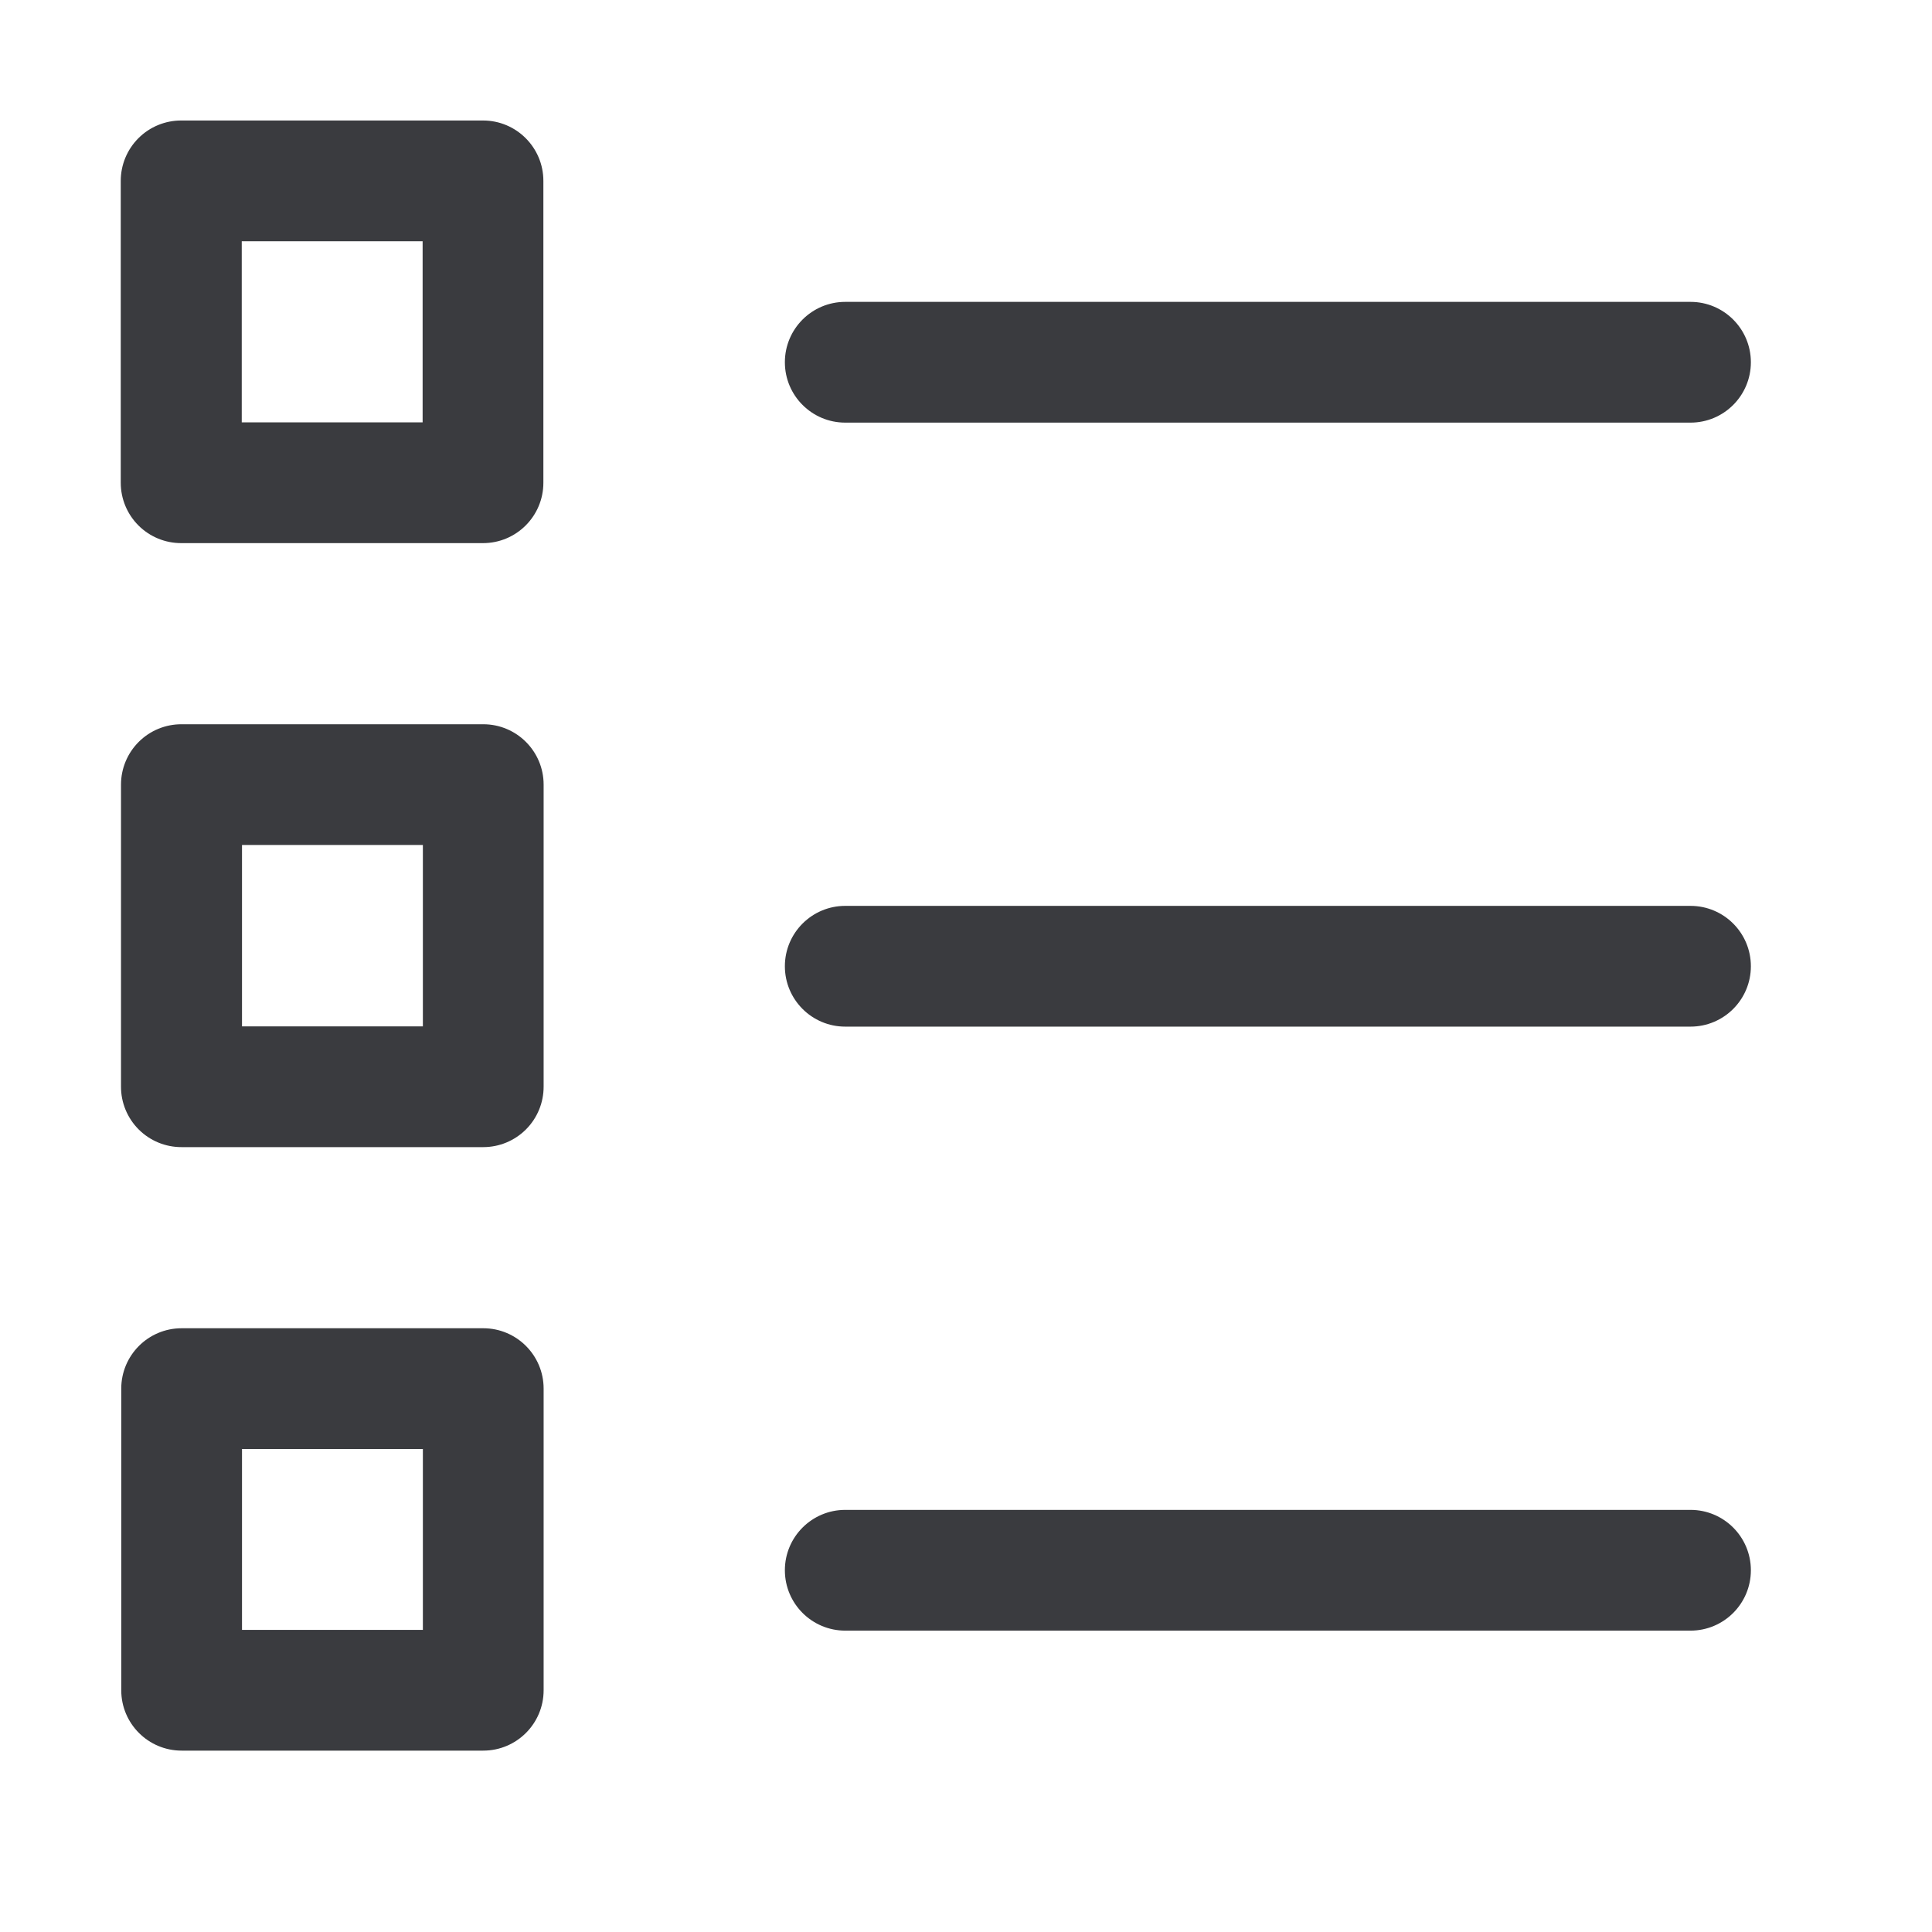
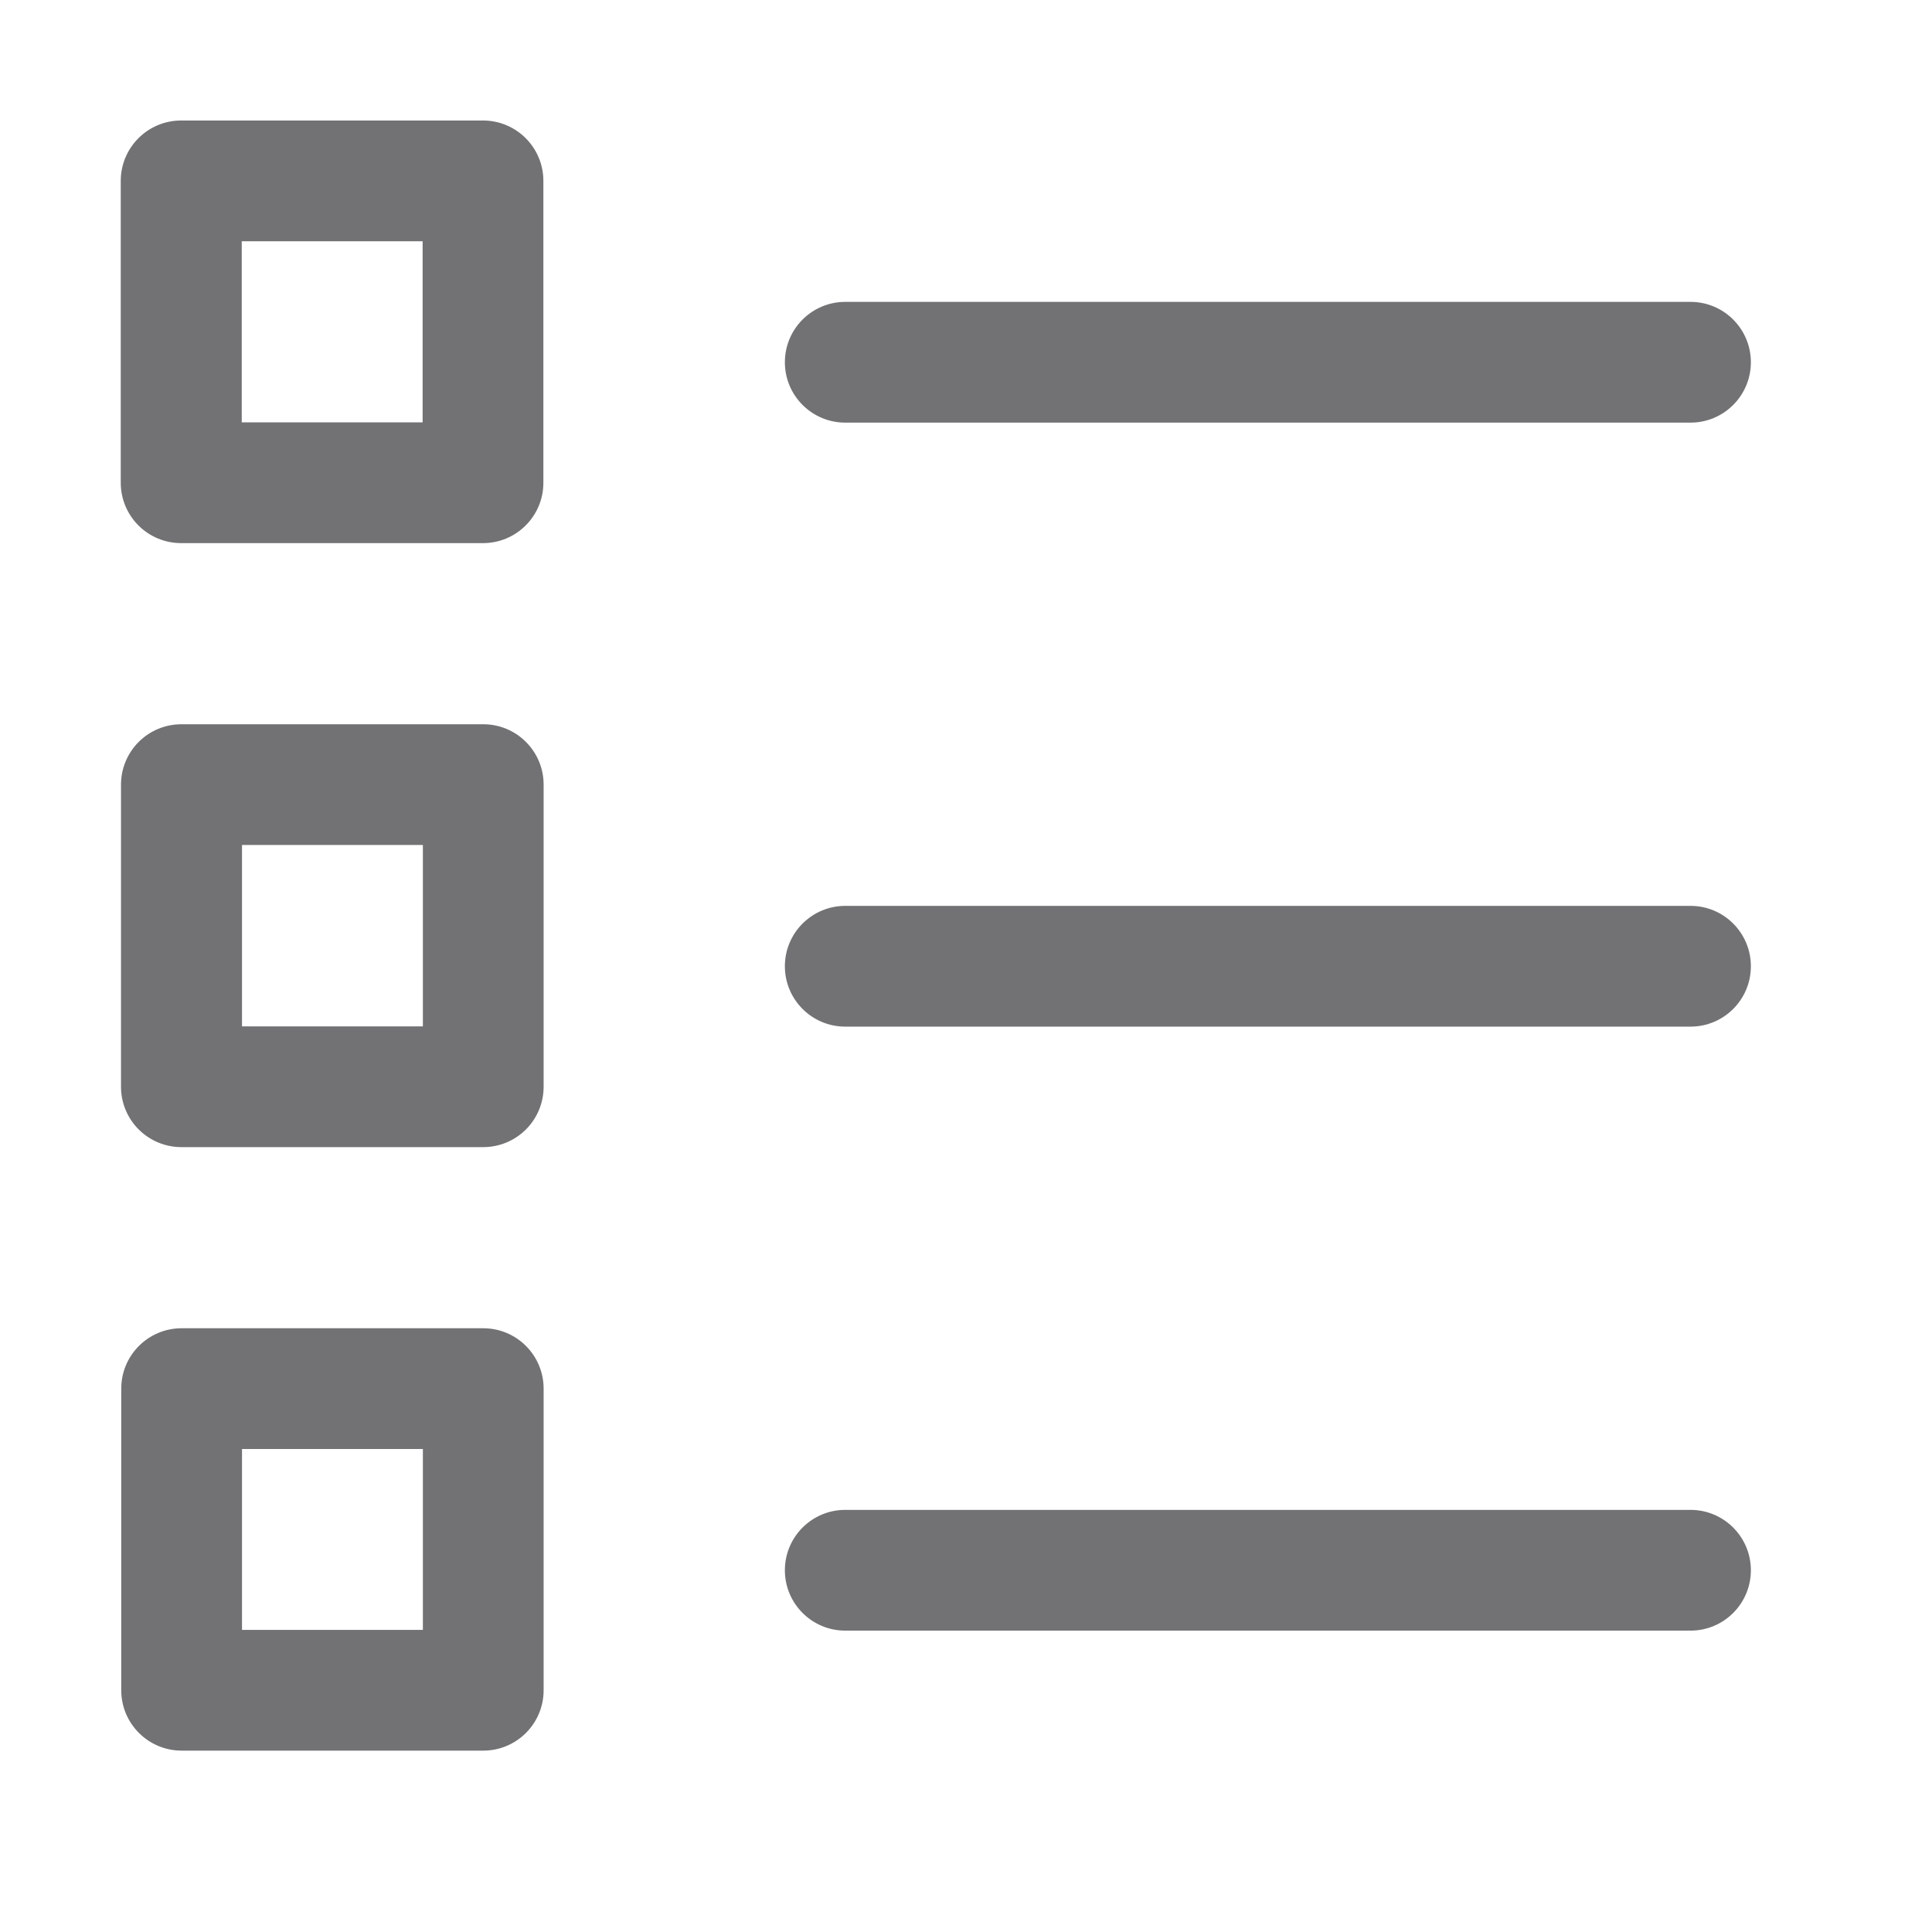
<svg xmlns="http://www.w3.org/2000/svg" viewBox="0 0 7.68 7.68">
  <defs>
    <clipPath id="clip-path">
      <rect x="0" y="-0" width="7.68" height="7.68" style="fill:none" />
    </clipPath>
  </defs>
  <g id="Page_42" data-name="Page 42">
    <g id="Page_30-2" data-name="Page 30">
      <g style="clip-path:url(#clip-path)">
-         <path d="M1.92,2.159H.721A.24.24,0,0,1,.48,1.919V.719A.24.24,0,0,1,.721.479H1.92a.24.24,0,0,1,.24.24V1.919A.24.24,0,0,1,1.92,2.159Zm-.959-.48h.719V.959H.961Z" style="fill:#3a3b3f" />
-         <path d="M1.921,4.56H.722A.24.24,0,0,1,.481,4.319V3.119A.24.24,0,0,1,.722,2.879H1.921a.24.24,0,0,1,.24.24V4.319A.24.24,0,0,1,1.921,4.56Zm-.959-.48h.719V3.359H.962Z" style="fill:#3a3b3f" />
-         <path d="M1.921,6.959H.722a.24.24,0,0,1-.24-.24V5.52a.24.24,0,0,1,.24-.24H1.921a.24.24,0,0,1,.24.24V6.719A.24.24,0,0,1,1.921,6.959Zm-.959-.48h.719V5.76H.962Z" style="fill:#3a3b3f" />
-         <path d="M6.72,1.68H3.36a.24.24,0,1,1,0-.48H6.72a.24.24,0,1,1,0,.48Z" style="fill:#3a3b3f" />
-         <path d="M6.72,4.081H3.36a.24.24,0,1,1,0-.48H6.72a.24.24,0,1,1,0,.48Z" style="fill:#3a3b3f" />
-         <path d="M6.72,6.482H3.36a.24.24,0,1,1,0-.48H6.72a.24.24,0,1,1,0,.48Z" style="fill:#3a3b3f" />
+         <path d="M1.92,2.159H.721A.24.24,0,0,1,.48,1.919V.719A.24.24,0,0,1,.721.479H1.92a.24.24,0,0,1,.24.24V1.919A.24.24,0,0,1,1.92,2.159Zm-.959-.48h.719V.959H.961Z" style="fill:#727275" />
+         <path d="M1.921,4.56H.722A.24.24,0,0,1,.481,4.319V3.119A.24.24,0,0,1,.722,2.879H1.921a.24.24,0,0,1,.24.24V4.319A.24.24,0,0,1,1.921,4.56Zm-.959-.48h.719V3.359H.962Z" style="fill:#727275" />
+         <path d="M1.921,6.959H.722a.24.24,0,0,1-.24-.24V5.52a.24.24,0,0,1,.24-.24H1.921a.24.24,0,0,1,.24.24V6.719A.24.24,0,0,1,1.921,6.959Zm-.959-.48h.719V5.76H.962Z" style="fill:#727275" />
+         <path d="M6.72,1.68H3.36a.24.24,0,1,1,0-.48H6.72a.24.24,0,1,1,0,.48Z" style="fill:#727275" />
+         <path d="M6.72,4.081H3.36a.24.24,0,1,1,0-.48H6.72a.24.24,0,1,1,0,.48Z" style="fill:#727275" />
+         <path d="M6.72,6.482H3.36a.24.24,0,1,1,0-.48H6.72a.24.24,0,1,1,0,.48Z" style="fill:#727275" />
      </g>
    </g>
  </g>
</svg>
